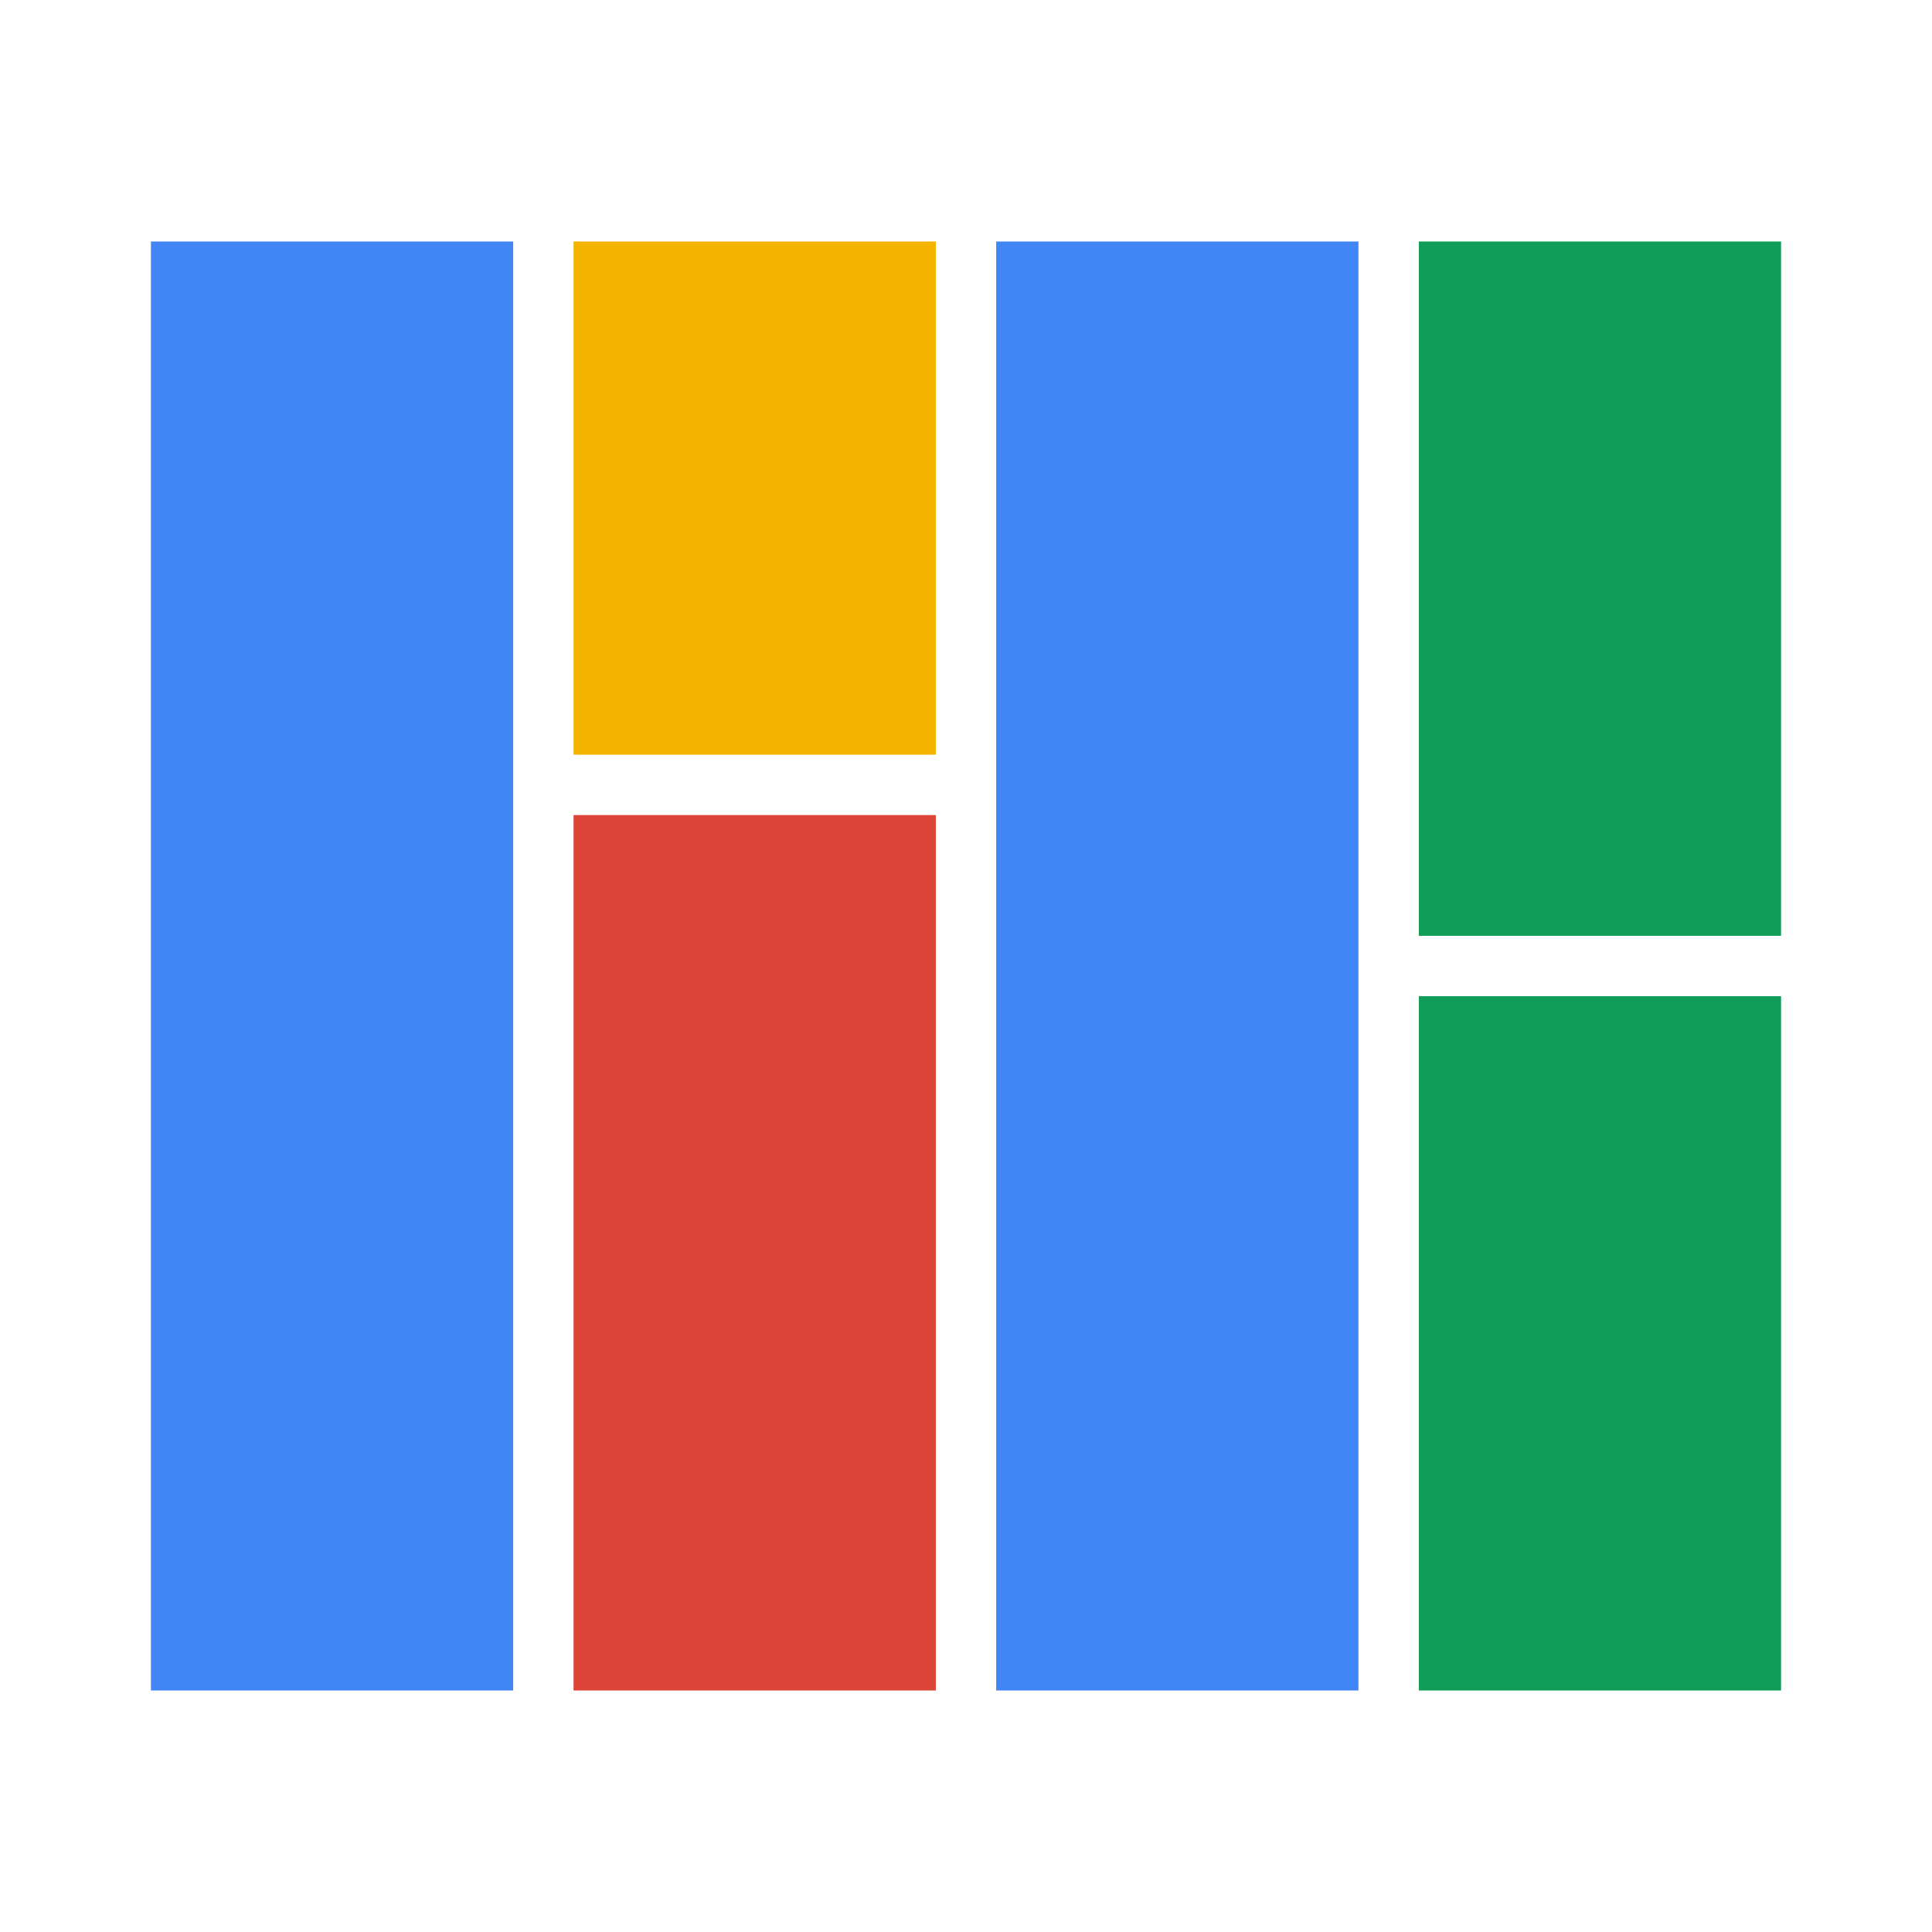
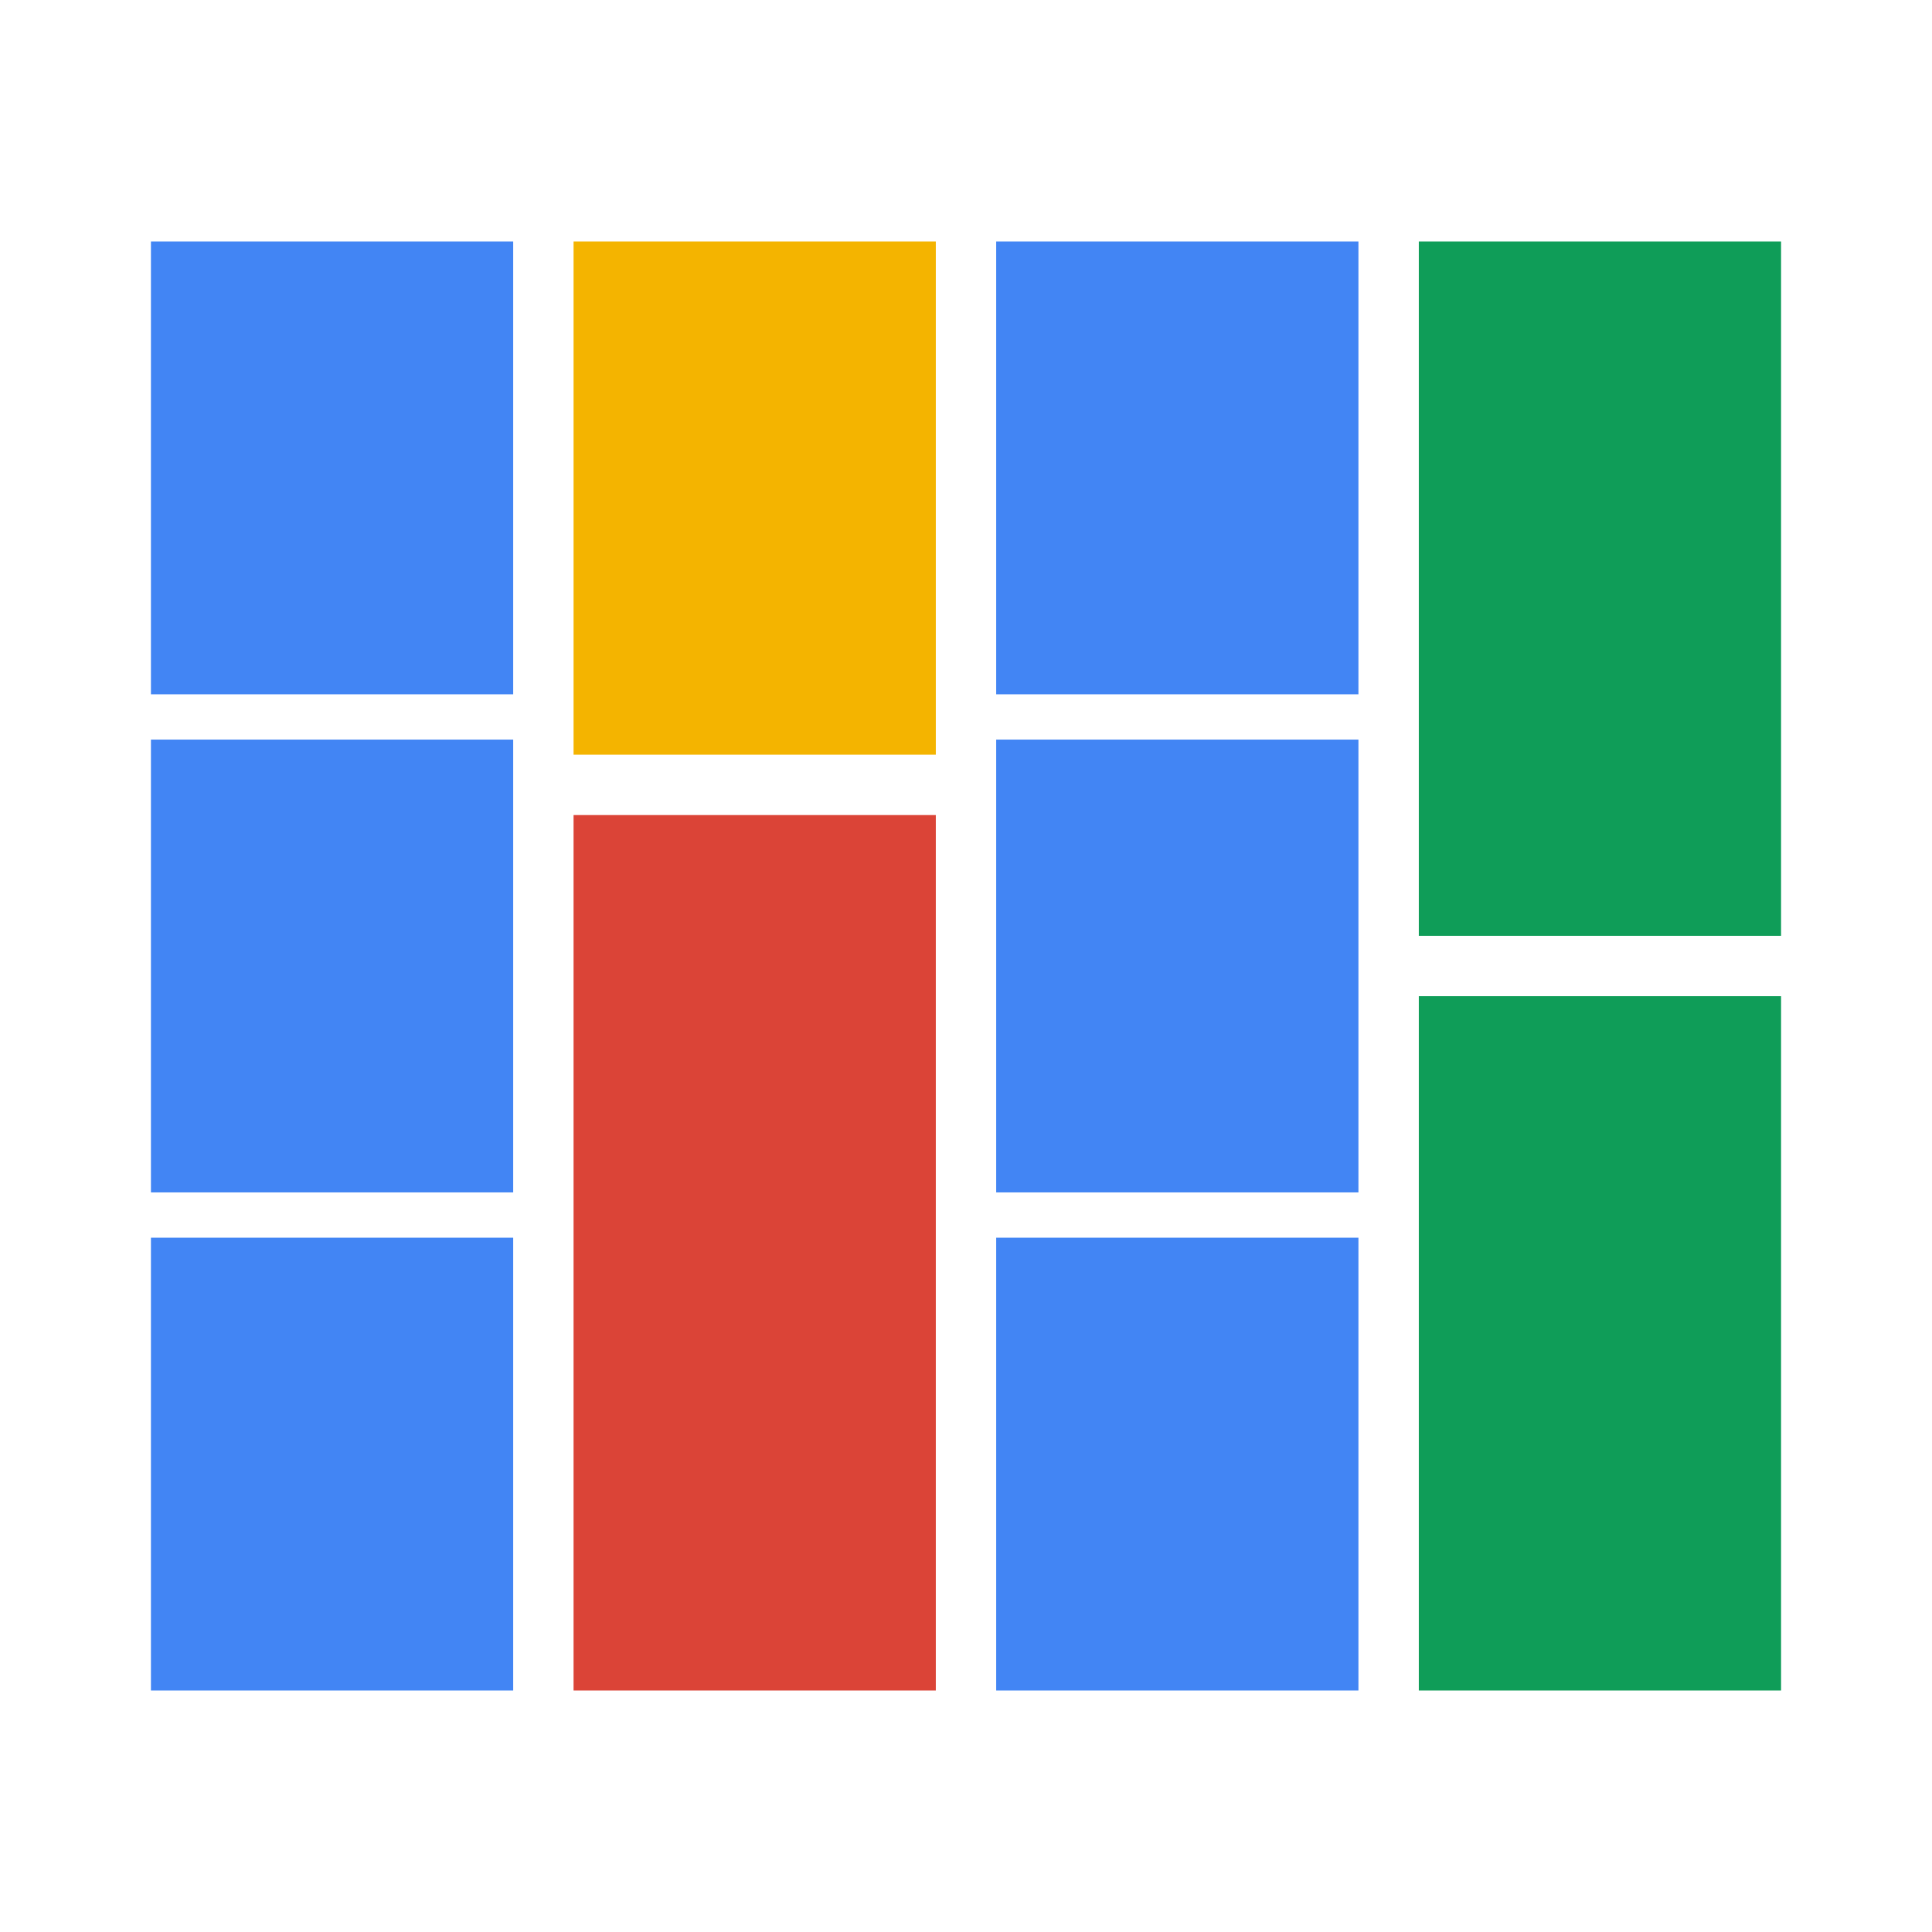
- <svg xmlns="http://www.w3.org/2000/svg" width="512" height="512" viewBox="0 0 512 512" version="1.1" id="svg5">
+ <svg xmlns="http://www.w3.org/2000/svg" xmlns:xlink="http://www.w3.org/1999/xlink" width="512" height="512" viewBox="0 0 512 512" version="1.1" id="svg5">
  <defs id="defs2" />
  <g id="layer1">
-     <rect style="fill:#4285f4;fill-opacity:1;stroke:none;stroke-width:16.675;stroke-linejoin:bevel;paint-order:fill markers stroke;stop-color:#000000" id="rect208" width="384" height="96" x="-448" y="40" transform="rotate(-90)" />
+     <rect style="fill:#4285f4;fill-opacity:1;stroke:none;stroke-width:9.322;stroke-linejoin:bevel;paint-order:fill markers stroke;stop-color:#000000" id="rect208" width="120" height="96" x="-448" y="40" transform="rotate(-90)" />
    <rect style="fill:#0f9d58;fill-opacity:1;stroke:none;stroke-width:13.658;stroke-linejoin:bevel;paint-order:fill markers stroke;stop-color:#000000" id="rect292" width="184" height="96" x="264" y="-472" transform="rotate(90)" />
    <rect style="fill:#db4437;fill-opacity:1;stroke:none;stroke-width:15.336;stroke-linejoin:bevel;paint-order:fill markers stroke;stop-color:#000000" id="rect294" width="232" height="96" x="-448" y="152" transform="rotate(-90)" />
    <rect style="fill:#f4b400;fill-opacity:1;stroke:none;stroke-width:9.736;stroke-linejoin:bevel;paint-order:fill markers stroke;stop-color:#000000" id="rect1136" width="136" height="96" x="-200" y="152" transform="rotate(-90)" />
    <rect style="fill:#0f9d58;fill-opacity:1;stroke:none;stroke-width:13.658;stroke-linejoin:bevel;paint-order:fill markers stroke;stop-color:#000000" id="rect1507" width="184" height="96" x="64" y="-472" transform="rotate(90)" />
-     <rect style="fill:#4285f4;fill-opacity:1;stroke:none;stroke-width:16.675;stroke-linejoin:bevel;paint-order:fill markers stroke;stop-color:#000000" id="rect1509" width="384" height="96" x="-448" y="264" transform="rotate(-90)" />
+     <use x="0" y="0" xlink:href="#rect208" id="use992" transform="translate(-3.0517578e-5,-132)" width="100%" height="100%" />
+     <use x="0" y="0" xlink:href="#rect208" id="use994" transform="translate(-3.0517578e-5,-264)" width="100%" height="100%" />
+     <rect style="fill:#4285f4;fill-opacity:1;stroke:none;stroke-width:9.322;stroke-linejoin:bevel;paint-order:fill markers stroke;stop-color:#000000" id="rect1076" width="120" height="96" x="-448" y="264" transform="rotate(-90)" />
+     <use x="0" y="0" xlink:href="#rect208" id="use1078" transform="translate(224,-132)" width="100%" height="100%" />
+     <use x="0" y="0" xlink:href="#rect208" id="use1080" transform="translate(224,-264)" width="100%" height="100%" />
  </g>
</svg>
